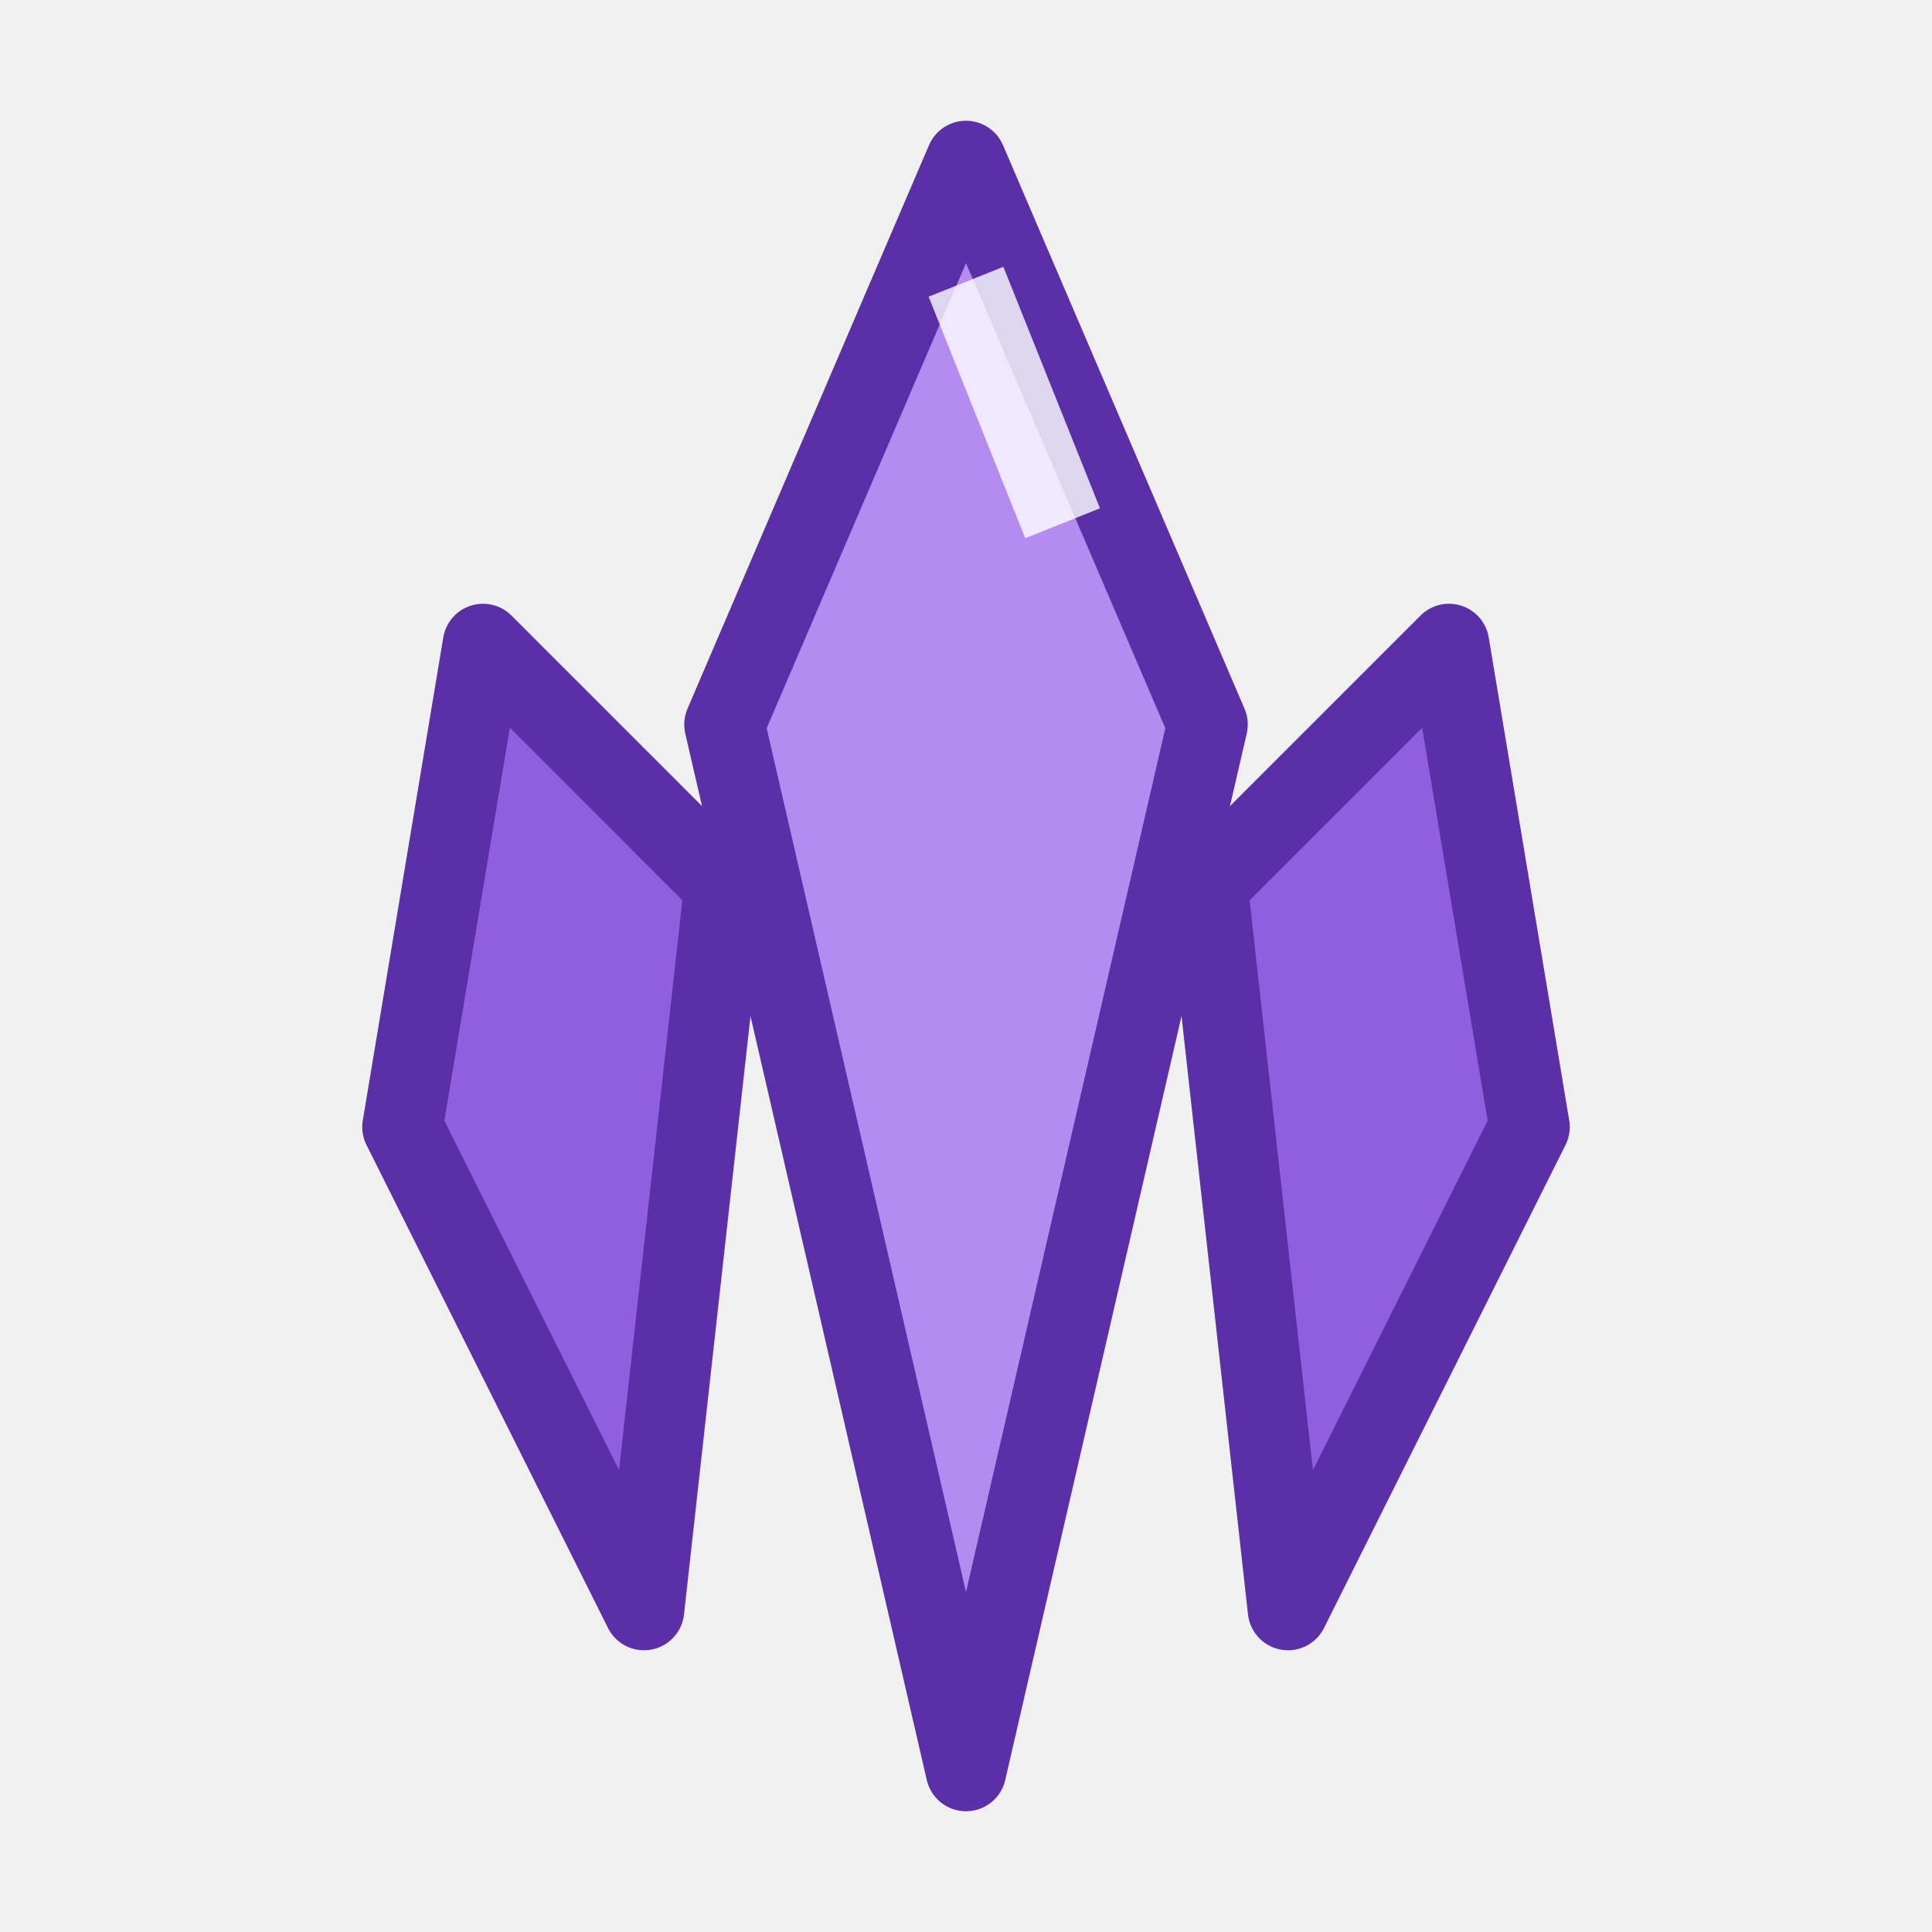
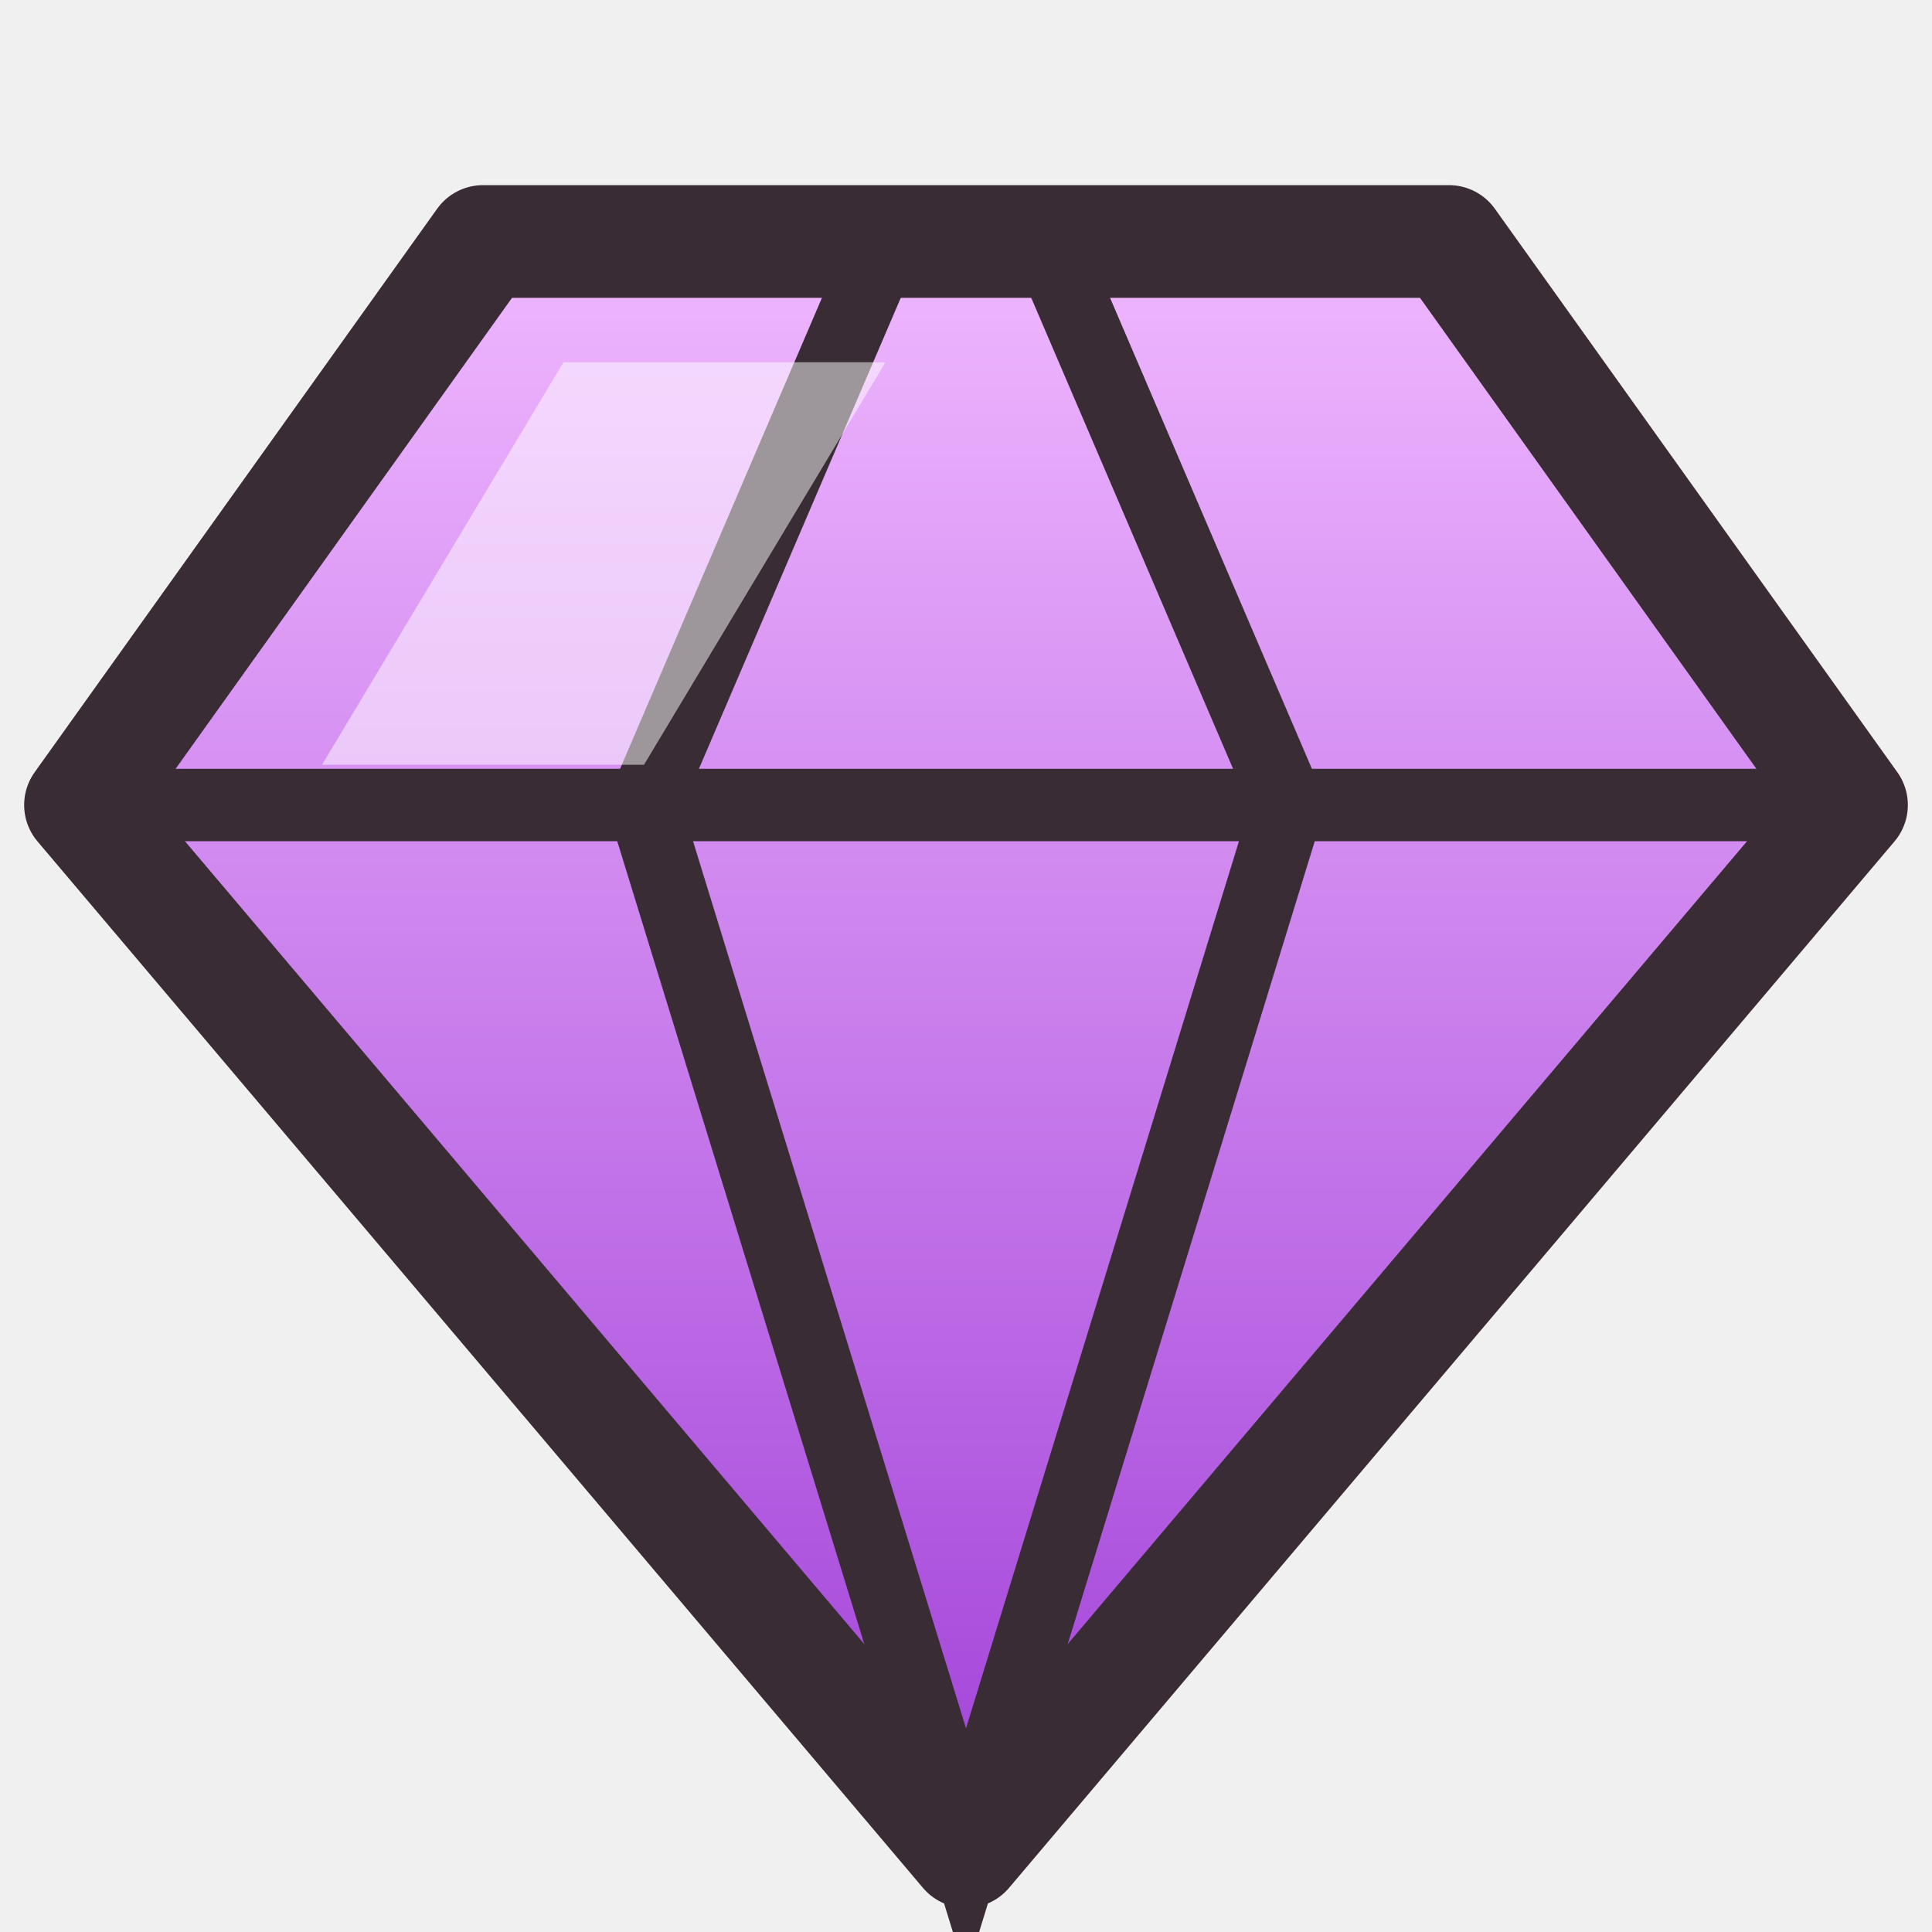
<svg xmlns="http://www.w3.org/2000/svg" width="24" height="24" viewBox="0 0 24 24">
-   <path d="M12 2l3 7-3 13-3-13z" fill="#b48cf0" stroke="#5b2fa8" stroke-width="1" stroke-linejoin="round" />
-   <path d="M6 8l3 3-1 9-3-6z" fill="#8f5fe0" stroke="#5b2fa8" stroke-width="1" stroke-linejoin="round" />
-   <path d="M18 8l-3 3 1 9 3-6z" fill="#8f5fe0" stroke="#5b2fa8" stroke-width="1" stroke-linejoin="round" />
-   <path d="M12 3.5l1.2 3" stroke="#fff" stroke-width="1" opacity=".8" />
+   <defs>
+     <linearGradient id="g" x1="0" y1="0" x2="0" y2="1">
+       <stop offset="0" stop-color="#f0b8ff" />
+       <stop offset="1" stop-color="#a040d8" />
+     </linearGradient>
+   </defs>
+   <path d="M6 3h12l5 7-11 13L1 10z" fill="url(#g)" stroke="#3a2c35" stroke-width="1.4" stroke-linejoin="round" stroke-linecap="round" />
+   <path d="M1 10h22M8 10l4 13 4-13-3-7h-2z" fill="none" stroke="#3a2c35" stroke-width=".9" />
+   <path d="M7 4.500h4L8 9.500H4z" fill="#fff" opacity=".5" />
</svg>
